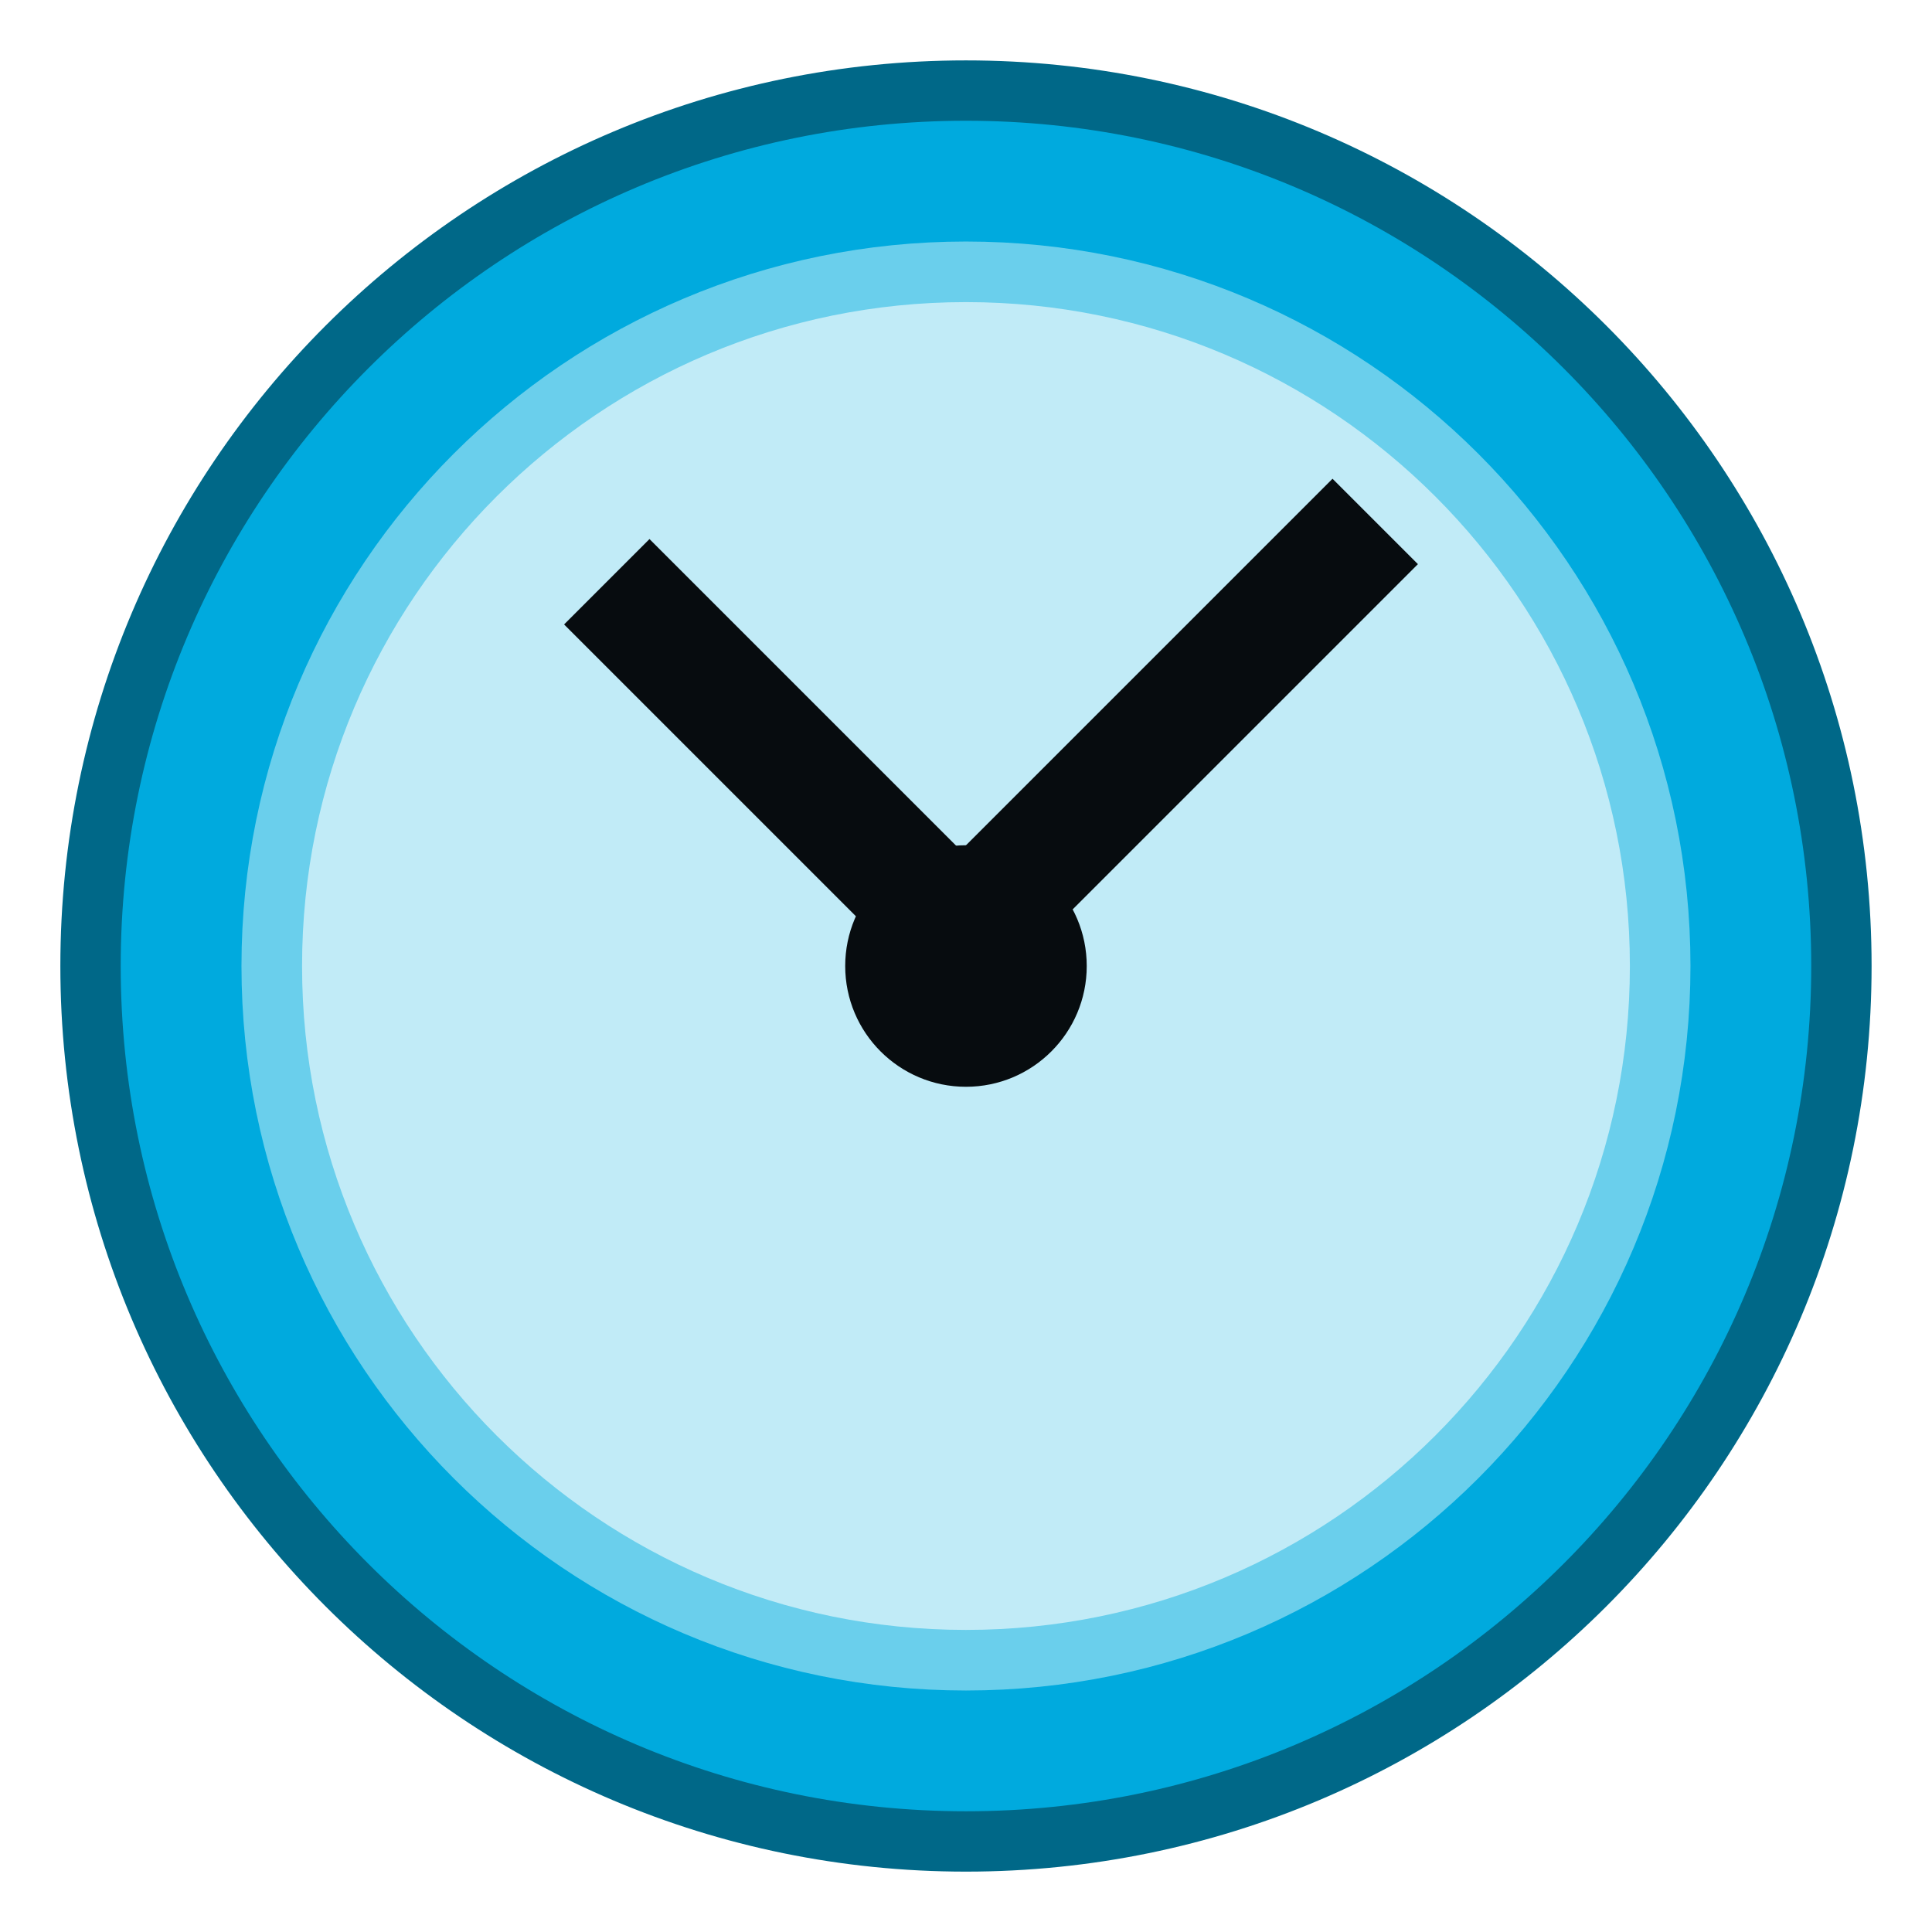
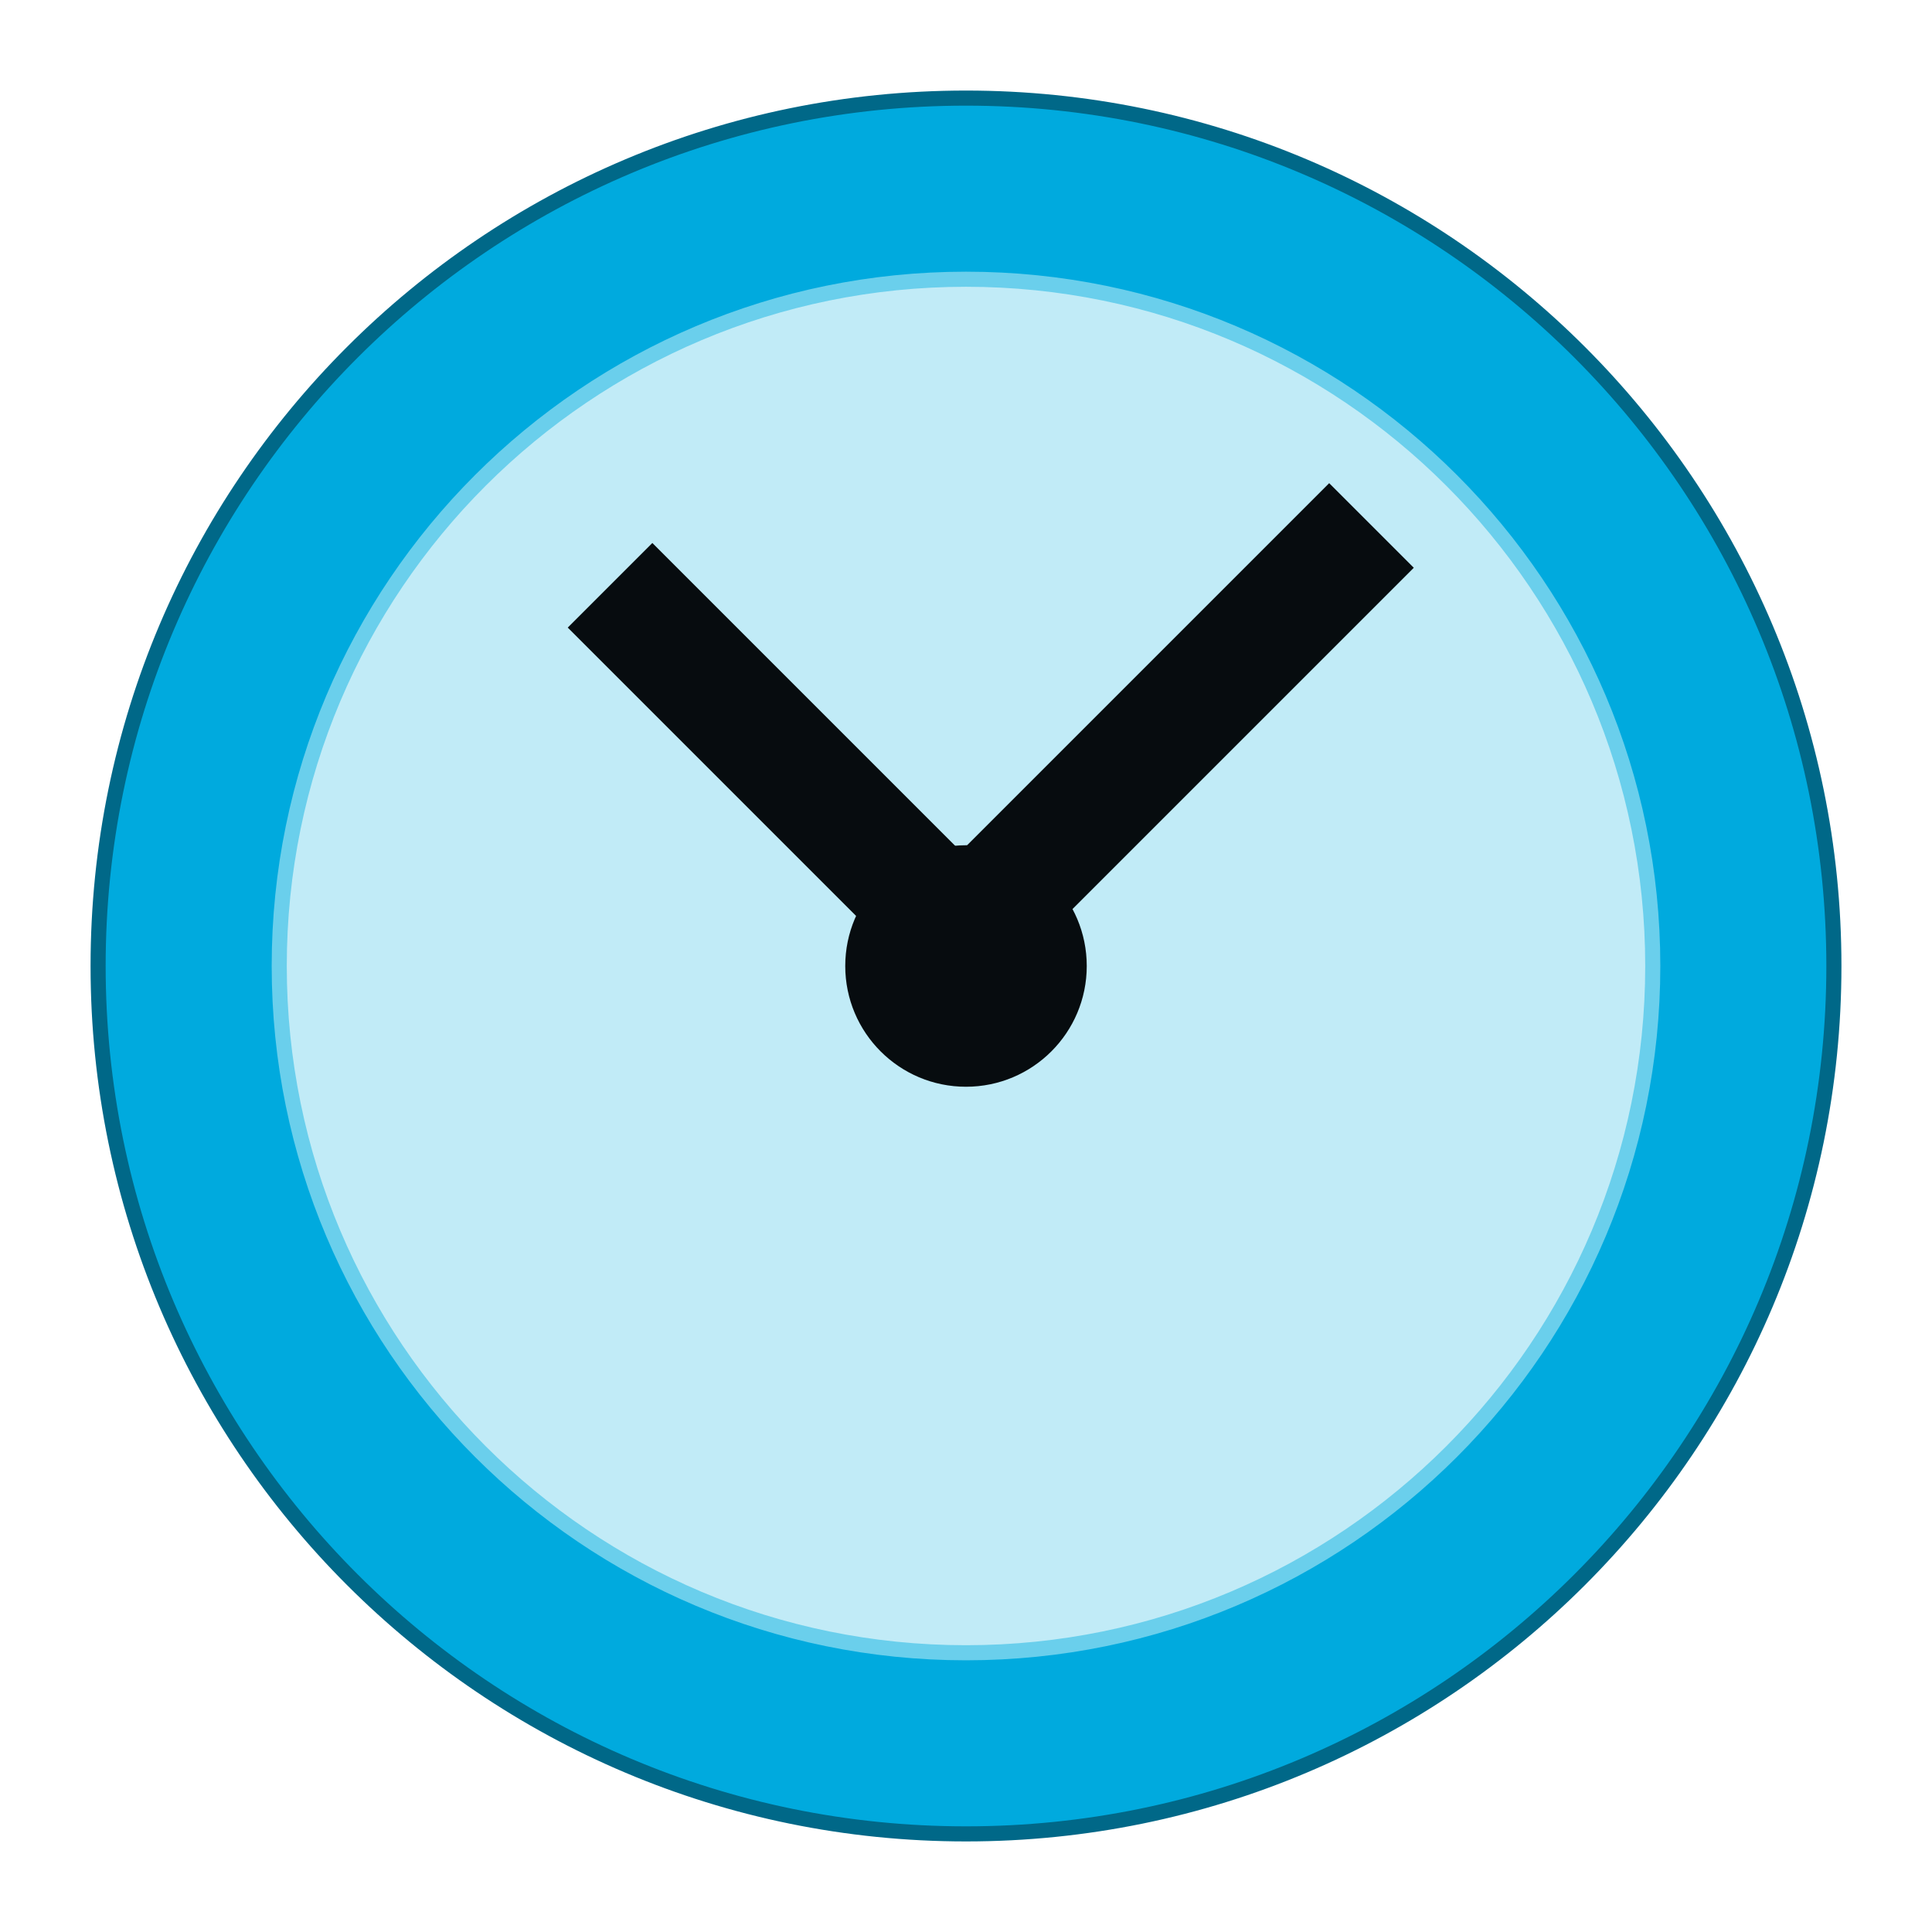
- <svg xmlns="http://www.w3.org/2000/svg" width="128" height="128" viewBox="0 0 33.867 33.867" version="1.1" id="svg1260">
-   <defs id="defs1254">
-     <clipPath clipPathUnits="userSpaceOnUse" id="clipPath1014-7-9">
-       <circle style="opacity:1;vector-effect:none;fill:#6acc0a;fill-opacity:1;fill-rule:nonzero;stroke:#52a302;stroke-width:0.264;stroke-linecap:square;stroke-linejoin:round;stroke-miterlimit:4;stroke-dasharray:none;stroke-dashoffset:0;stroke-opacity:1;paint-order:normal" id="circle1016-5-3" cx="17.992" cy="323.458" r="3.043" />
-     </clipPath>
-     <clipPath clipPathUnits="userSpaceOnUse" id="clipPath1014-7">
-       <circle style="opacity:1;vector-effect:none;fill:#6acc0a;fill-opacity:1;fill-rule:nonzero;stroke:#52a302;stroke-width:0.264;stroke-linecap:square;stroke-linejoin:round;stroke-miterlimit:4;stroke-dasharray:none;stroke-dashoffset:0;stroke-opacity:1;paint-order:normal" id="circle1016-5" cx="17.992" cy="323.458" r="3.043" />
-     </clipPath>
-     <clipPath clipPathUnits="userSpaceOnUse" id="clipPath1010">
-       <circle cy="321.342" cx="2.117" id="circle1012" style="opacity:1;vector-effect:none;fill:#e6461d;fill-opacity:1;fill-rule:nonzero;stroke:#c02700;stroke-width:0.264;stroke-linecap:square;stroke-linejoin:round;stroke-miterlimit:4;stroke-dasharray:none;stroke-dashoffset:0;stroke-opacity:1;paint-order:normal" r="3.043" />
-     </clipPath>
-     <clipPath clipPathUnits="userSpaceOnUse" id="clipPath1014-7-9-3">
-       <circle style="opacity:1;vector-effect:none;fill:#6acc0a;fill-opacity:1;fill-rule:nonzero;stroke:#52a302;stroke-width:0.264;stroke-linecap:square;stroke-linejoin:round;stroke-miterlimit:4;stroke-dasharray:none;stroke-dashoffset:0;stroke-opacity:1;paint-order:normal" id="circle1016-5-3-6" cx="17.992" cy="323.458" r="3.043" />
-     </clipPath>
-     <clipPath clipPathUnits="userSpaceOnUse" id="clipPath1014-7-7">
-       <circle style="opacity:1;vector-effect:none;fill:#6acc0a;fill-opacity:1;fill-rule:nonzero;stroke:#52a302;stroke-width:0.264;stroke-linecap:square;stroke-linejoin:round;stroke-miterlimit:4;stroke-dasharray:none;stroke-dashoffset:0;stroke-opacity:1;paint-order:normal" id="circle1016-5-5" cx="17.992" cy="323.458" r="3.043" />
-     </clipPath>
-     <clipPath clipPathUnits="userSpaceOnUse" id="clipPath1010-3">
-       <circle cy="321.342" cx="2.117" id="circle1012-5" style="opacity:1;vector-effect:none;fill:#e6461d;fill-opacity:1;fill-rule:nonzero;stroke:#c02700;stroke-width:0.264;stroke-linecap:square;stroke-linejoin:round;stroke-miterlimit:4;stroke-dasharray:none;stroke-dashoffset:0;stroke-opacity:1;paint-order:normal" r="3.043" />
-     </clipPath>
-     <clipPath clipPathUnits="userSpaceOnUse" id="clipPath1010-3-9">
-       <circle cy="321.342" cx="2.117" id="circle1012-6" style="opacity:1;vector-effect:none;fill:#e6461d;fill-opacity:1;fill-rule:nonzero;stroke:#c02700;stroke-width:0.264;stroke-linecap:square;stroke-linejoin:round;stroke-miterlimit:4;stroke-dasharray:none;stroke-dashoffset:0;stroke-opacity:1;paint-order:normal" r="3.043" />
-     </clipPath>
-     <clipPath clipPathUnits="userSpaceOnUse" id="clipPath1014-7-5">
-       <circle style="opacity:1;vector-effect:none;fill:#6acc0a;fill-opacity:1;fill-rule:nonzero;stroke:#52a302;stroke-width:0.264;stroke-linecap:square;stroke-linejoin:round;stroke-miterlimit:4;stroke-dasharray:none;stroke-dashoffset:0;stroke-opacity:1;paint-order:normal" id="circle1016-5-0" cx="17.992" cy="323.458" r="3.043" />
-     </clipPath>
-     <clipPath clipPathUnits="userSpaceOnUse" id="clipPath1014-7-9-8">
-       <circle style="opacity:1;vector-effect:none;fill:#6acc0a;fill-opacity:1;fill-rule:nonzero;stroke:#52a302;stroke-width:0.264;stroke-linecap:square;stroke-linejoin:round;stroke-miterlimit:4;stroke-dasharray:none;stroke-dashoffset:0;stroke-opacity:1;paint-order:normal" id="circle1016-5-3-4" cx="17.992" cy="323.458" r="3.043" />
-     </clipPath>
-   </defs>
+ <svg xmlns="http://www.w3.org/2000/svg" width="128" height="128" viewBox="0 0 128 128" version="1.1" id="svg1260">
+   <defs id="defs1254" />
  <g id="layer1" transform="translate(0,-288.5333)">
-     <circle style="opacity:1;vector-effect:none;fill:#00aade;fill-opacity:1;fill-rule:nonzero;stroke:none;stroke-width:0.346;stroke-linecap:square;stroke-linejoin:round;stroke-miterlimit:4;stroke-dasharray:none;stroke-dashoffset:0;stroke-opacity:1;paint-order:normal" id="circle1253-1-3-6" cx="67.733" cy="256.254" r="0" />
-     <circle cy="305.467" cx="16.933" id="circle1253-3" style="opacity:1;vector-effect:none;fill:#00aade;fill-opacity:1;fill-rule:nonzero;stroke:#006888;stroke-width:1.058;stroke-linecap:square;stroke-linejoin:round;stroke-miterlimit:4;stroke-dasharray:none;stroke-dashoffset:0;stroke-opacity:1;paint-order:normal" r="15.346" />
-     <circle style="opacity:1;vector-effect:none;fill:#c1ebf7;fill-opacity:1;fill-rule:nonzero;stroke:#6acfec;stroke-width:1.062;stroke-linecap:square;stroke-linejoin:round;stroke-miterlimit:4;stroke-dasharray:none;stroke-dashoffset:0;stroke-opacity:1;paint-order:normal" id="circle1253-3-3" cx="16.933" cy="305.467" r="12.169" />
-     <circle cy="305.467" cx="16.933" id="circle1253-3-3-6" style="opacity:1;vector-effect:none;fill:#070c0f;fill-opacity:1;fill-rule:nonzero;stroke:none;stroke-width:0.109;stroke-linecap:square;stroke-linejoin:round;stroke-miterlimit:4;stroke-dasharray:none;stroke-dashoffset:0;stroke-opacity:1;paint-order:normal" r="2.117" />
-     <circle r="0" cy="256.254" cx="67.733" id="circle1253-1-3-6-5" style="opacity:1;vector-effect:none;fill:#00aade;fill-opacity:1;fill-rule:nonzero;stroke:none;stroke-width:0.346;stroke-linecap:square;stroke-linejoin:round;stroke-miterlimit:4;stroke-dasharray:none;stroke-dashoffset:0;stroke-opacity:1;paint-order:normal" />
-     <circle r="0" cy="256.254" cx="67.733" id="circle1253-1-3-6-6" style="opacity:1;vector-effect:none;fill:#00aade;fill-opacity:1;fill-rule:nonzero;stroke:none;stroke-width:0.346;stroke-linecap:square;stroke-linejoin:round;stroke-miterlimit:4;stroke-dasharray:none;stroke-dashoffset:0;stroke-opacity:1;paint-order:normal" />
-     <circle r="0" cy="256.254" cx="67.733" id="circle1253-1-3-6-2" style="opacity:1;vector-effect:none;fill:#00aade;fill-opacity:1;fill-rule:nonzero;stroke:none;stroke-width:0.346;stroke-linecap:square;stroke-linejoin:round;stroke-miterlimit:4;stroke-dasharray:none;stroke-dashoffset:0;stroke-opacity:1;paint-order:normal" />
-     <circle r="0" cy="256.254" cx="67.733" id="circle1253-1-3-6-7" style="opacity:1;vector-effect:none;fill:#00aade;fill-opacity:1;fill-rule:nonzero;stroke:none;stroke-width:0.346;stroke-linecap:square;stroke-linejoin:round;stroke-miterlimit:4;stroke-dasharray:none;stroke-dashoffset:0;stroke-opacity:1;paint-order:normal" />
-     <circle r="0" cy="256.254" cx="67.733" id="circle1253-1-3-6-9" style="opacity:1;vector-effect:none;fill:#00aade;fill-opacity:1;fill-rule:nonzero;stroke:none;stroke-width:0.346;stroke-linecap:square;stroke-linejoin:round;stroke-miterlimit:4;stroke-dasharray:none;stroke-dashoffset:0;stroke-opacity:1;paint-order:normal" />
-     <circle r="0" cy="256.254" cx="67.733" id="circle1253-1-3-6-22" style="opacity:1;vector-effect:none;fill:#00aade;fill-opacity:1;fill-rule:nonzero;stroke:none;stroke-width:0.346;stroke-linecap:square;stroke-linejoin:round;stroke-miterlimit:4;stroke-dasharray:none;stroke-dashoffset:0;stroke-opacity:1;paint-order:normal" />
-     <circle r="0" cy="256.254" cx="67.733" id="circle1253-1-3-6-8" style="opacity:1;vector-effect:none;fill:#00aade;fill-opacity:1;fill-rule:nonzero;stroke:none;stroke-width:0.346;stroke-linecap:square;stroke-linejoin:round;stroke-miterlimit:4;stroke-dasharray:none;stroke-dashoffset:0;stroke-opacity:1;paint-order:normal" />
-     <circle r="0" cy="256.254" cx="67.733" id="circle1253-1-3-6-97" style="opacity:1;vector-effect:none;fill:#00aade;fill-opacity:1;fill-rule:nonzero;stroke:none;stroke-width:0.346;stroke-linecap:square;stroke-linejoin:round;stroke-miterlimit:4;stroke-dasharray:none;stroke-dashoffset:0;stroke-opacity:1;paint-order:normal" />
-     <circle r="0" cy="256.254" cx="67.733" id="circle1253-1-3-6-3" style="opacity:1;vector-effect:none;fill:#00aade;fill-opacity:1;fill-rule:nonzero;stroke:none;stroke-width:0.346;stroke-linecap:square;stroke-linejoin:round;stroke-miterlimit:4;stroke-dasharray:none;stroke-dashoffset:0;stroke-opacity:1;paint-order:normal" />
-     <rect style="fill:#070c0f;stroke:none;stroke-width:1.183" id="rect852" width="2.117" height="10.583" x="226.475" y="193.441" transform="rotate(45)" />
-     <rect style="fill:#070c0f;stroke:none;stroke-width:1.058" id="rect852-3" width="2.117" height="8.467" x="-204.772" y="218.756" transform="rotate(-45)" />
+     <circle style="opacity:1;vector-effect:none;fill:#00aade;fill-opacity:1;fill-rule:nonzero;stroke:none;stroke-width:0.173;stroke-linecap:square;stroke-linejoin:round;stroke-miterlimit:4;stroke-dasharray:none;stroke-dashoffset:0;stroke-opacity:1;paint-order:normal" id="circle1253-1-3-6" cx="33.867" cy="272.394" r="0" />
+     <circle cy="352.533" cx="64" id="circle1253-3" style="opacity:1;fill:#00aade;fill-opacity:1;fill-rule:nonzero;stroke:#006888;stroke-width:1;stroke-linecap:square;stroke-linejoin:round;stroke-miterlimit:4;stroke-dasharray:none;stroke-dashoffset:0;stroke-opacity:1;paint-order:normal" r="57.5" />
+     <circle style="opacity:1;fill:#c1ebf7;fill-opacity:1;fill-rule:nonzero;stroke:#6acfec;stroke-width:1;stroke-linecap:square;stroke-linejoin:round;stroke-miterlimit:4;stroke-dasharray:none;stroke-dashoffset:0;stroke-opacity:1;paint-order:normal" id="circle1253-3-3" cx="64" cy="352.533" r="45.5" />
+     <ellipse cy="352.533" cx="64" id="circle1253-3-3-6" style="opacity:1;vector-effect:none;fill:#070c0f;fill-opacity:1;fill-rule:nonzero;stroke:none;stroke-width:0.054;stroke-linecap:square;stroke-linejoin:round;stroke-miterlimit:4;stroke-dasharray:none;stroke-dashoffset:0;stroke-opacity:1;paint-order:normal" rx="8" ry="8" />
+     <circle r="0" cy="272.394" cx="33.867" id="circle1253-1-3-6-5" style="opacity:1;vector-effect:none;fill:#00aade;fill-opacity:1;fill-rule:nonzero;stroke:none;stroke-width:0.173;stroke-linecap:square;stroke-linejoin:round;stroke-miterlimit:4;stroke-dasharray:none;stroke-dashoffset:0;stroke-opacity:1;paint-order:normal" />
+     <circle r="0" cy="272.394" cx="33.867" id="circle1253-1-3-6-6" style="opacity:1;vector-effect:none;fill:#00aade;fill-opacity:1;fill-rule:nonzero;stroke:none;stroke-width:0.173;stroke-linecap:square;stroke-linejoin:round;stroke-miterlimit:4;stroke-dasharray:none;stroke-dashoffset:0;stroke-opacity:1;paint-order:normal" />
+     <circle r="0" cy="272.394" cx="33.867" id="circle1253-1-3-6-2" style="opacity:1;vector-effect:none;fill:#00aade;fill-opacity:1;fill-rule:nonzero;stroke:none;stroke-width:0.173;stroke-linecap:square;stroke-linejoin:round;stroke-miterlimit:4;stroke-dasharray:none;stroke-dashoffset:0;stroke-opacity:1;paint-order:normal" />
+     <circle r="0" cy="272.394" cx="33.867" id="circle1253-1-3-6-7" style="opacity:1;vector-effect:none;fill:#00aade;fill-opacity:1;fill-rule:nonzero;stroke:none;stroke-width:0.173;stroke-linecap:square;stroke-linejoin:round;stroke-miterlimit:4;stroke-dasharray:none;stroke-dashoffset:0;stroke-opacity:1;paint-order:normal" />
+     <circle r="0" cy="272.394" cx="33.867" id="circle1253-1-3-6-9" style="opacity:1;vector-effect:none;fill:#00aade;fill-opacity:1;fill-rule:nonzero;stroke:none;stroke-width:0.173;stroke-linecap:square;stroke-linejoin:round;stroke-miterlimit:4;stroke-dasharray:none;stroke-dashoffset:0;stroke-opacity:1;paint-order:normal" />
+     <circle r="0" cy="272.394" cx="33.867" id="circle1253-1-3-6-22" style="opacity:1;vector-effect:none;fill:#00aade;fill-opacity:1;fill-rule:nonzero;stroke:none;stroke-width:0.173;stroke-linecap:square;stroke-linejoin:round;stroke-miterlimit:4;stroke-dasharray:none;stroke-dashoffset:0;stroke-opacity:1;paint-order:normal" />
+     <circle r="0" cy="272.394" cx="33.867" id="circle1253-1-3-6-8" style="opacity:1;vector-effect:none;fill:#00aade;fill-opacity:1;fill-rule:nonzero;stroke:none;stroke-width:0.173;stroke-linecap:square;stroke-linejoin:round;stroke-miterlimit:4;stroke-dasharray:none;stroke-dashoffset:0;stroke-opacity:1;paint-order:normal" />
+     <circle r="0" cy="272.394" cx="33.867" id="circle1253-1-3-6-97" style="opacity:1;vector-effect:none;fill:#00aade;fill-opacity:1;fill-rule:nonzero;stroke:none;stroke-width:0.173;stroke-linecap:square;stroke-linejoin:round;stroke-miterlimit:4;stroke-dasharray:none;stroke-dashoffset:0;stroke-opacity:1;paint-order:normal" />
+     <circle r="0" cy="272.394" cx="33.867" id="circle1253-1-3-6-3" style="opacity:1;vector-effect:none;fill:#00aade;fill-opacity:1;fill-rule:nonzero;stroke:none;stroke-width:0.173;stroke-linecap:square;stroke-linejoin:round;stroke-miterlimit:4;stroke-dasharray:none;stroke-dashoffset:0;stroke-opacity:1;paint-order:normal" />
+     <rect style="fill:#070c0f;stroke:none;stroke-width:0.592" id="rect852" width="7.927" height="39.635" x="288.928" y="164.39" transform="rotate(45)" />
+     <rect style="fill:#070c0f;stroke:none;stroke-width:0.529" id="rect852-3" width="7.927" height="31.708" x="-206.827" y="260.023" transform="rotate(-45)" />
  </g>
</svg>
